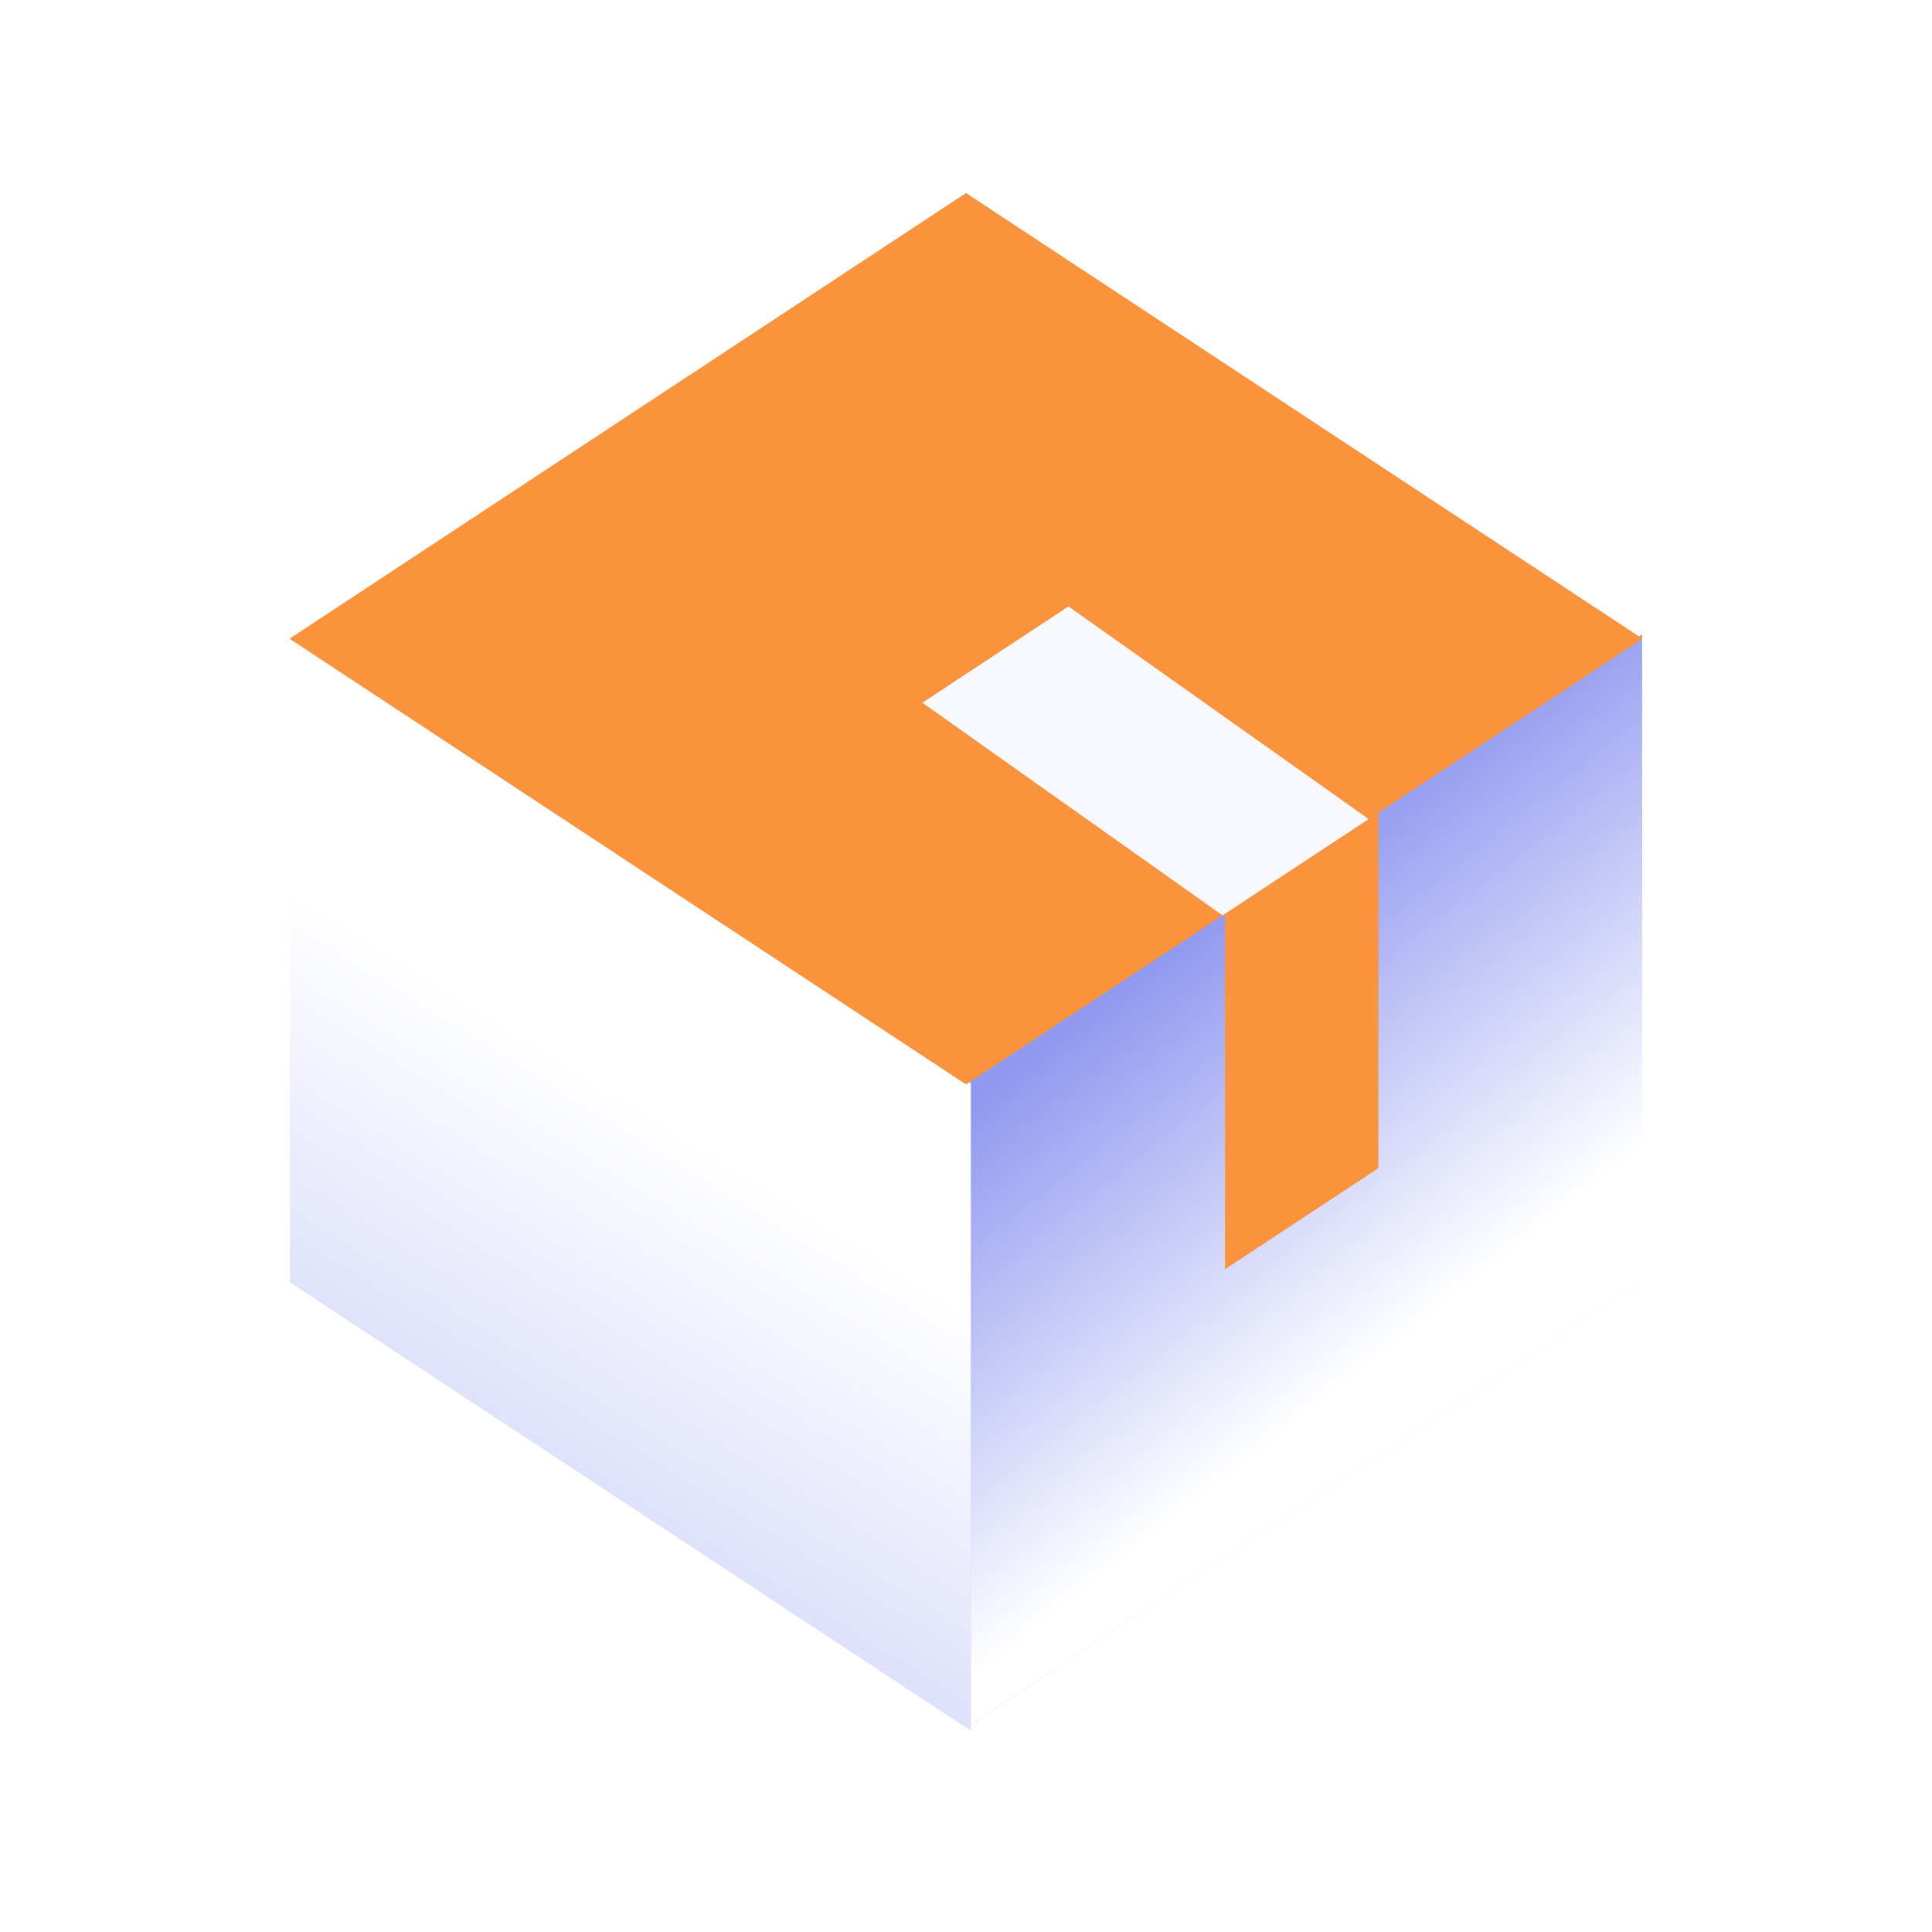
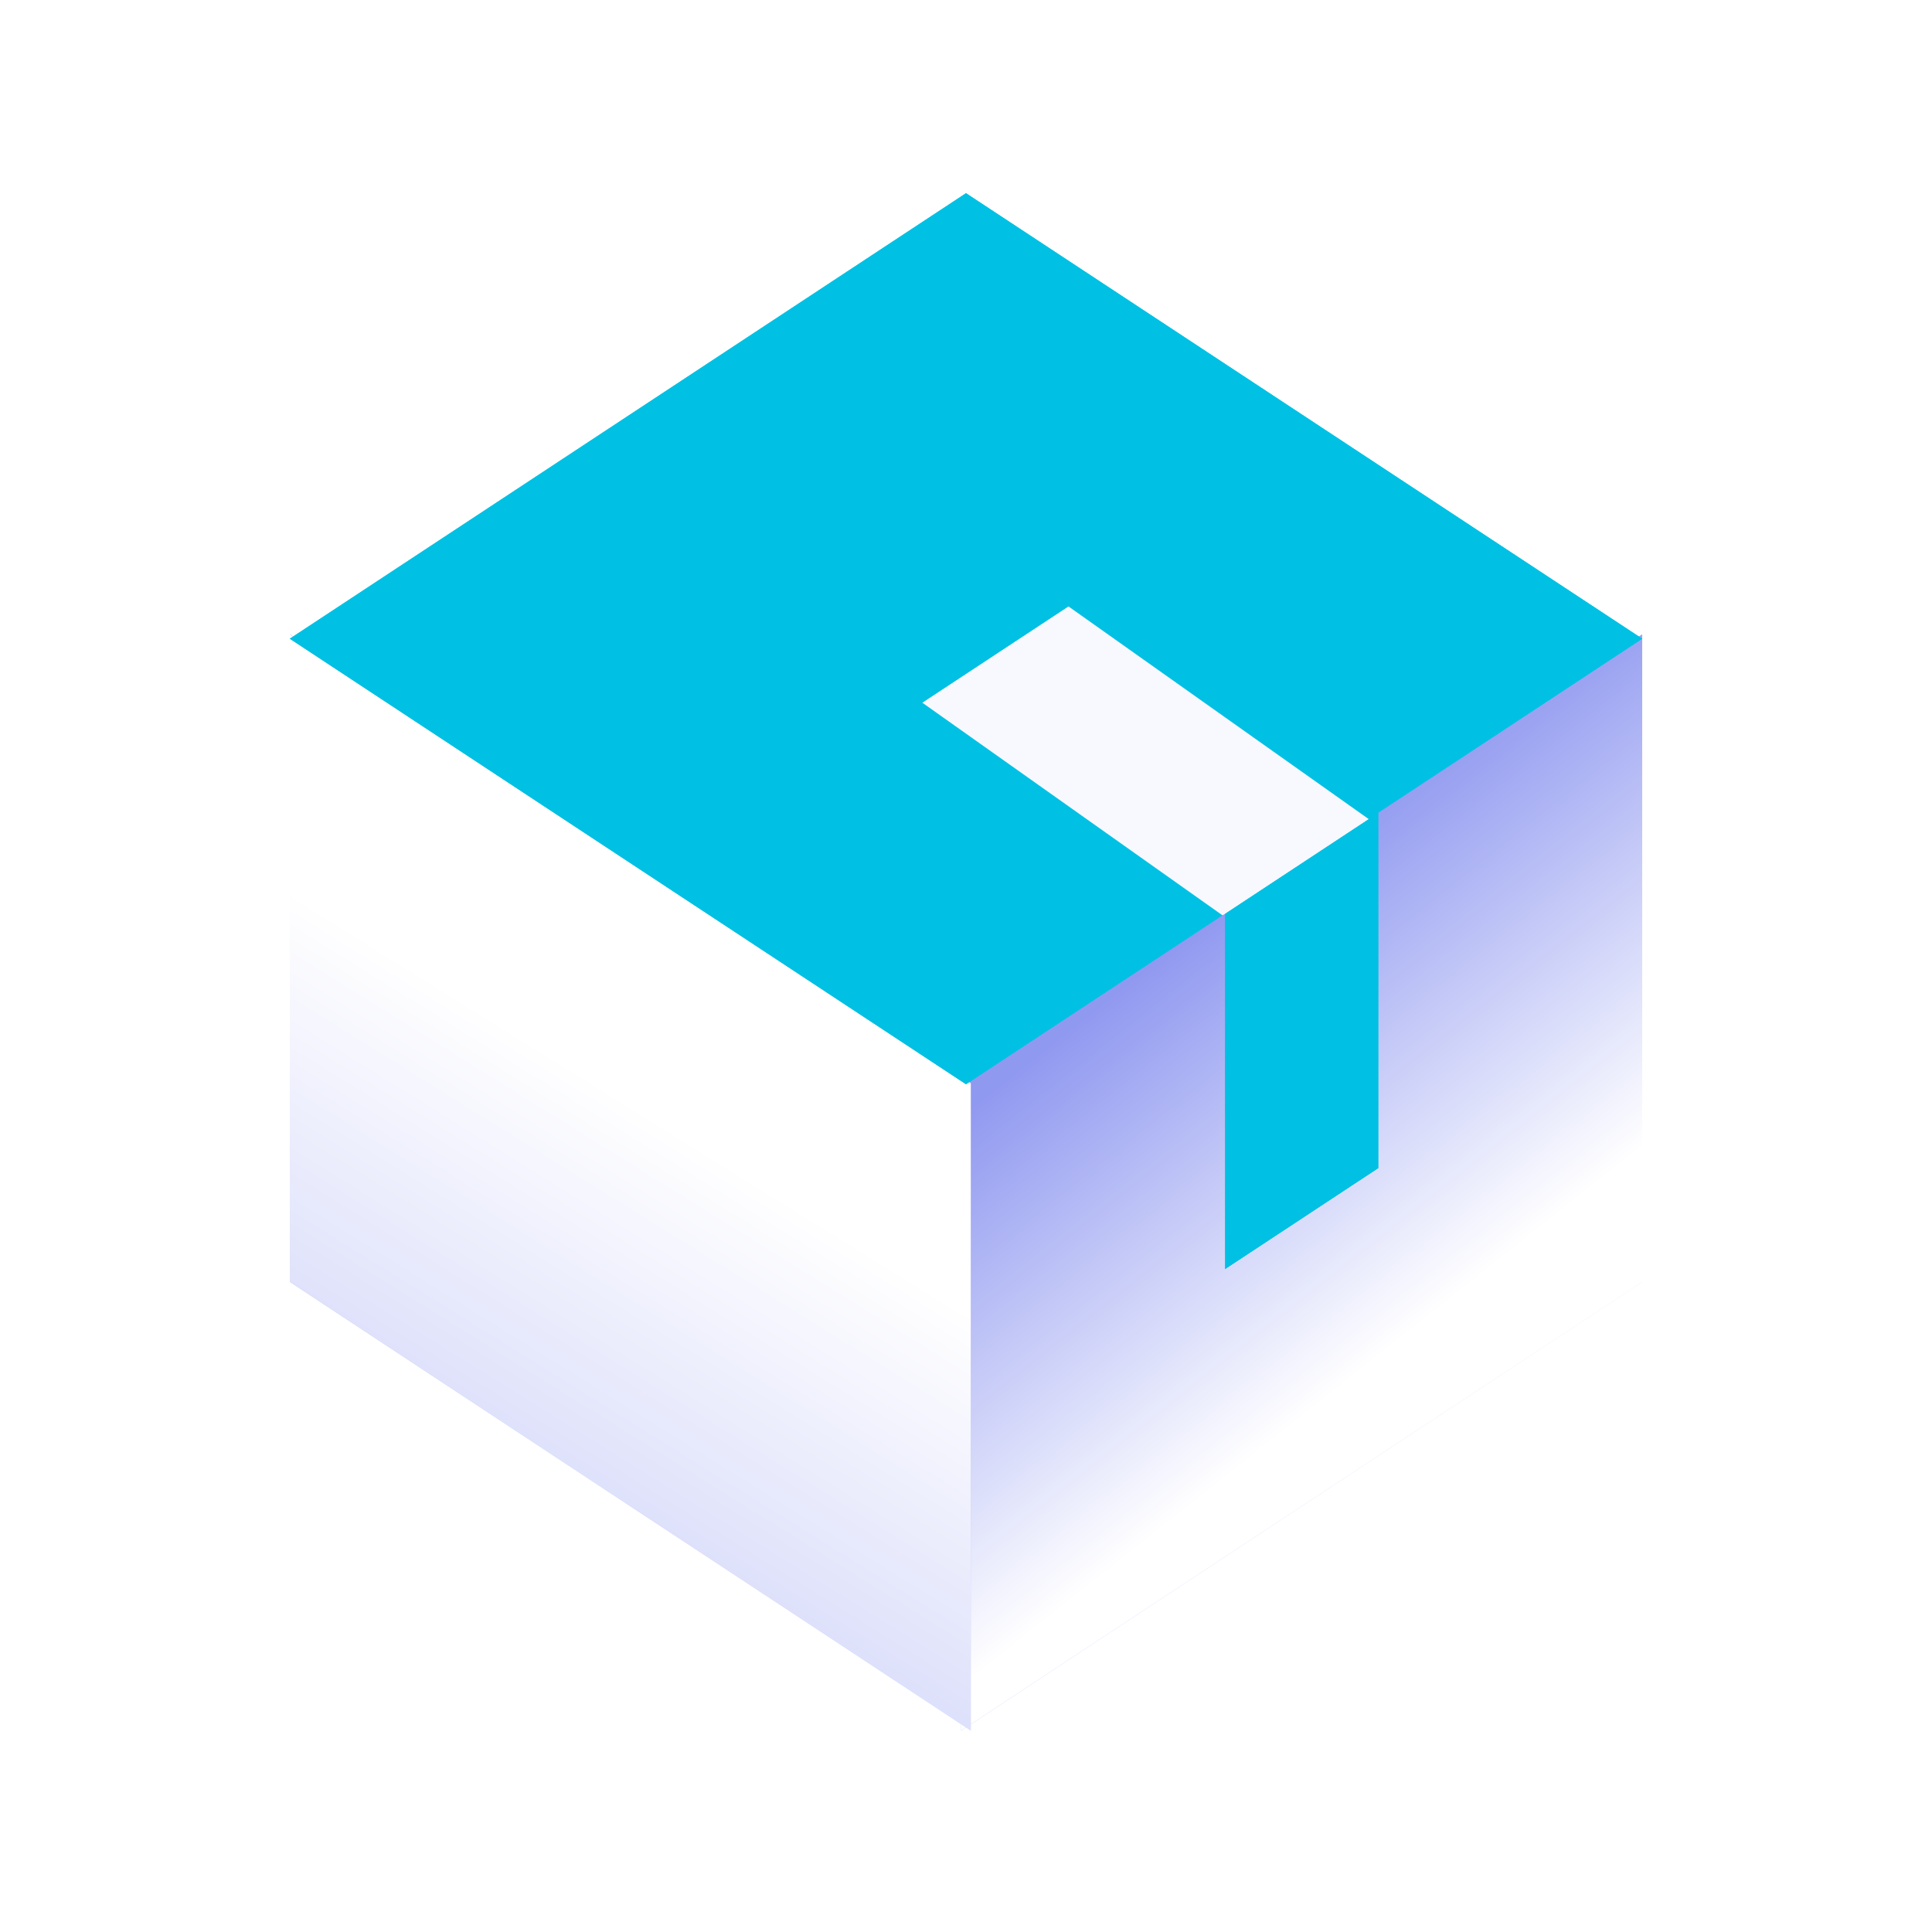
<svg xmlns="http://www.w3.org/2000/svg" width="200" height="200" viewBox="0 0 200 200" fill="none">
  <path d="M100 53.759L170 99.879L144.681 115.816L100 86.525V53.759Z" fill="url(#paint0_linear_4_4179)" />
  <path d="M99.504 112.129V179.151L170 132.695V65.674L99.504 112.129Z" fill="url(#paint1_linear_4_4179)" />
  <path d="M99.504 112.129V179.151L170 132.695V65.674L99.504 112.129Z" fill="url(#paint2_linear_4_4179)" />
  <path d="M99.504 112.129V179.151L170 132.695V65.674L99.504 112.129Z" fill="url(#paint3_linear_4_4179)" />
  <mask id="mask0_4_4179" style="mask-type:alpha" maskUnits="userSpaceOnUse" x="99" y="65" width="71" height="85">
    <path d="M99.504 112.129V149.363L170 102.908V65.674L99.504 112.129Z" fill="url(#paint4_linear_4_4179)" />
    <path d="M99.504 112.129V149.363L170 102.908V65.674L99.504 112.129Z" fill="url(#paint5_linear_4_4179)" />
    <path d="M99.504 112.129V149.363L170 102.908V65.674L99.504 112.129Z" fill="url(#paint6_linear_4_4179)" />
  </mask>
  <g mask="url(#mask0_4_4179)">
-     <path d="M134.752 53.759V171.319" stroke="#FB923C" stroke-width="15.886" />
+     <path d="M134.752 53.759V171.319" stroke="#00C1E3" stroke-width="15.886" />
  </g>
  <path d="M100.496 112.129V179.151L30 132.695V65.674L100.496 112.129Z" fill="url(#paint7_linear_4_4179)" />
  <path d="M100.496 112.129V179.151L30 132.695V65.674L100.496 112.129Z" fill="url(#paint8_linear_4_4179)" />
  <path d="M100.496 112.129V179.151L30 132.695V65.674L100.496 112.129Z" fill="url(#paint9_linear_4_4179)" />
-   <path d="M30 66.12L100 20L170 66.12L100 112.241L30 66.12Z" fill="#FB923C" />
-   <path d="M30 66.12L100 20L170 66.12L100 112.241L30 66.12Z" fill="#FB923C" />
+   <path d="M30 66.12L100 20L170 66.12L100 112.241L30 66.12Z" fill="#00C1E3" />
+   <path d="M30 66.12L100 20L170 66.12L100 112.241L30 66.12Z" fill="#00C1E3" />
  <mask id="mask1_4_4179" style="mask-type:alpha" maskUnits="userSpaceOnUse" x="67" y="44" width="103" height="69">
-     <path d="M67.947 90.902L137.947 44.782L170 66.12L100 112.241L67.947 90.902Z" fill="#FF8F28" />
-     <path d="M67.947 90.902L137.947 44.782L170 66.12L100 112.241L67.947 90.902Z" fill="#FF8F28" />
+     <path d="M67.947 90.902L137.947 44.782L170 66.12L100 112.241L67.947 90.902Z" fill="#CA35DE" />
+     <path d="M67.947 90.902L137.947 44.782L170 66.12L100 112.241L67.947 90.902Z" fill="#CA35DE" />
  </mask>
  <g mask="url(#mask1_4_4179)">
    <path d="M59.24 36.73L146.482 98.53" stroke="#F8F8FF" stroke-width="16.879" />
  </g>
  <defs>
    <linearGradient id="paint0_linear_4_4179" x1="86.099" y1="90" x2="171.192" y2="94.692" gradientUnits="userSpaceOnUse">
      <stop stop-color="white" />
      <stop offset="1" stop-color="#9099F0" />
    </linearGradient>
    <linearGradient id="paint1_linear_4_4179" x1="152.685" y1="100.425" x2="161.37" y2="168.962" gradientUnits="userSpaceOnUse">
      <stop stop-color="#9099F0" />
      <stop offset="1" stop-color="white" />
    </linearGradient>
    <linearGradient id="paint2_linear_4_4179" x1="92.553" y1="147.589" x2="151.145" y2="171.788" gradientUnits="userSpaceOnUse">
      <stop stop-color="#9099F0" />
      <stop offset="1" stop-color="white" />
    </linearGradient>
    <linearGradient id="paint3_linear_4_4179" x1="124.834" y1="95.304" x2="153.739" y2="131.727" gradientUnits="userSpaceOnUse">
      <stop stop-color="#9099F0" />
      <stop offset="1" stop-color="white" />
    </linearGradient>
    <linearGradient id="paint4_linear_4_4179" x1="152.685" y1="100.425" x2="161.37" y2="168.962" gradientUnits="userSpaceOnUse">
      <stop stop-color="#9099F0" />
      <stop offset="1" stop-color="white" />
    </linearGradient>
    <linearGradient id="paint5_linear_4_4179" x1="92.553" y1="147.589" x2="151.145" y2="171.788" gradientUnits="userSpaceOnUse">
      <stop stop-color="#9099F0" />
      <stop offset="1" stop-color="white" />
    </linearGradient>
    <linearGradient id="paint6_linear_4_4179" x1="124.834" y1="95.304" x2="153.739" y2="131.727" gradientUnits="userSpaceOnUse">
      <stop stop-color="#9099F0" />
      <stop offset="1" stop-color="white" />
    </linearGradient>
    <linearGradient id="paint7_linear_4_4179" x1="47.315" y1="100.425" x2="38.63" y2="168.962" gradientUnits="userSpaceOnUse">
      <stop stop-color="#9099F0" />
      <stop offset="1" stop-color="white" />
    </linearGradient>
    <linearGradient id="paint8_linear_4_4179" x1="75.166" y1="120.248" x2="46.847" y2="173.855" gradientUnits="userSpaceOnUse">
      <stop stop-color="#9099F0" />
      <stop offset="1" stop-color="white" />
    </linearGradient>
    <linearGradient id="paint9_linear_4_4179" x1="75.166" y1="120.248" x2="10.497" y2="224.094" gradientUnits="userSpaceOnUse">
      <stop stop-color="white" />
      <stop offset="1" stop-color="#9099F0" />
    </linearGradient>
  </defs>
</svg>
